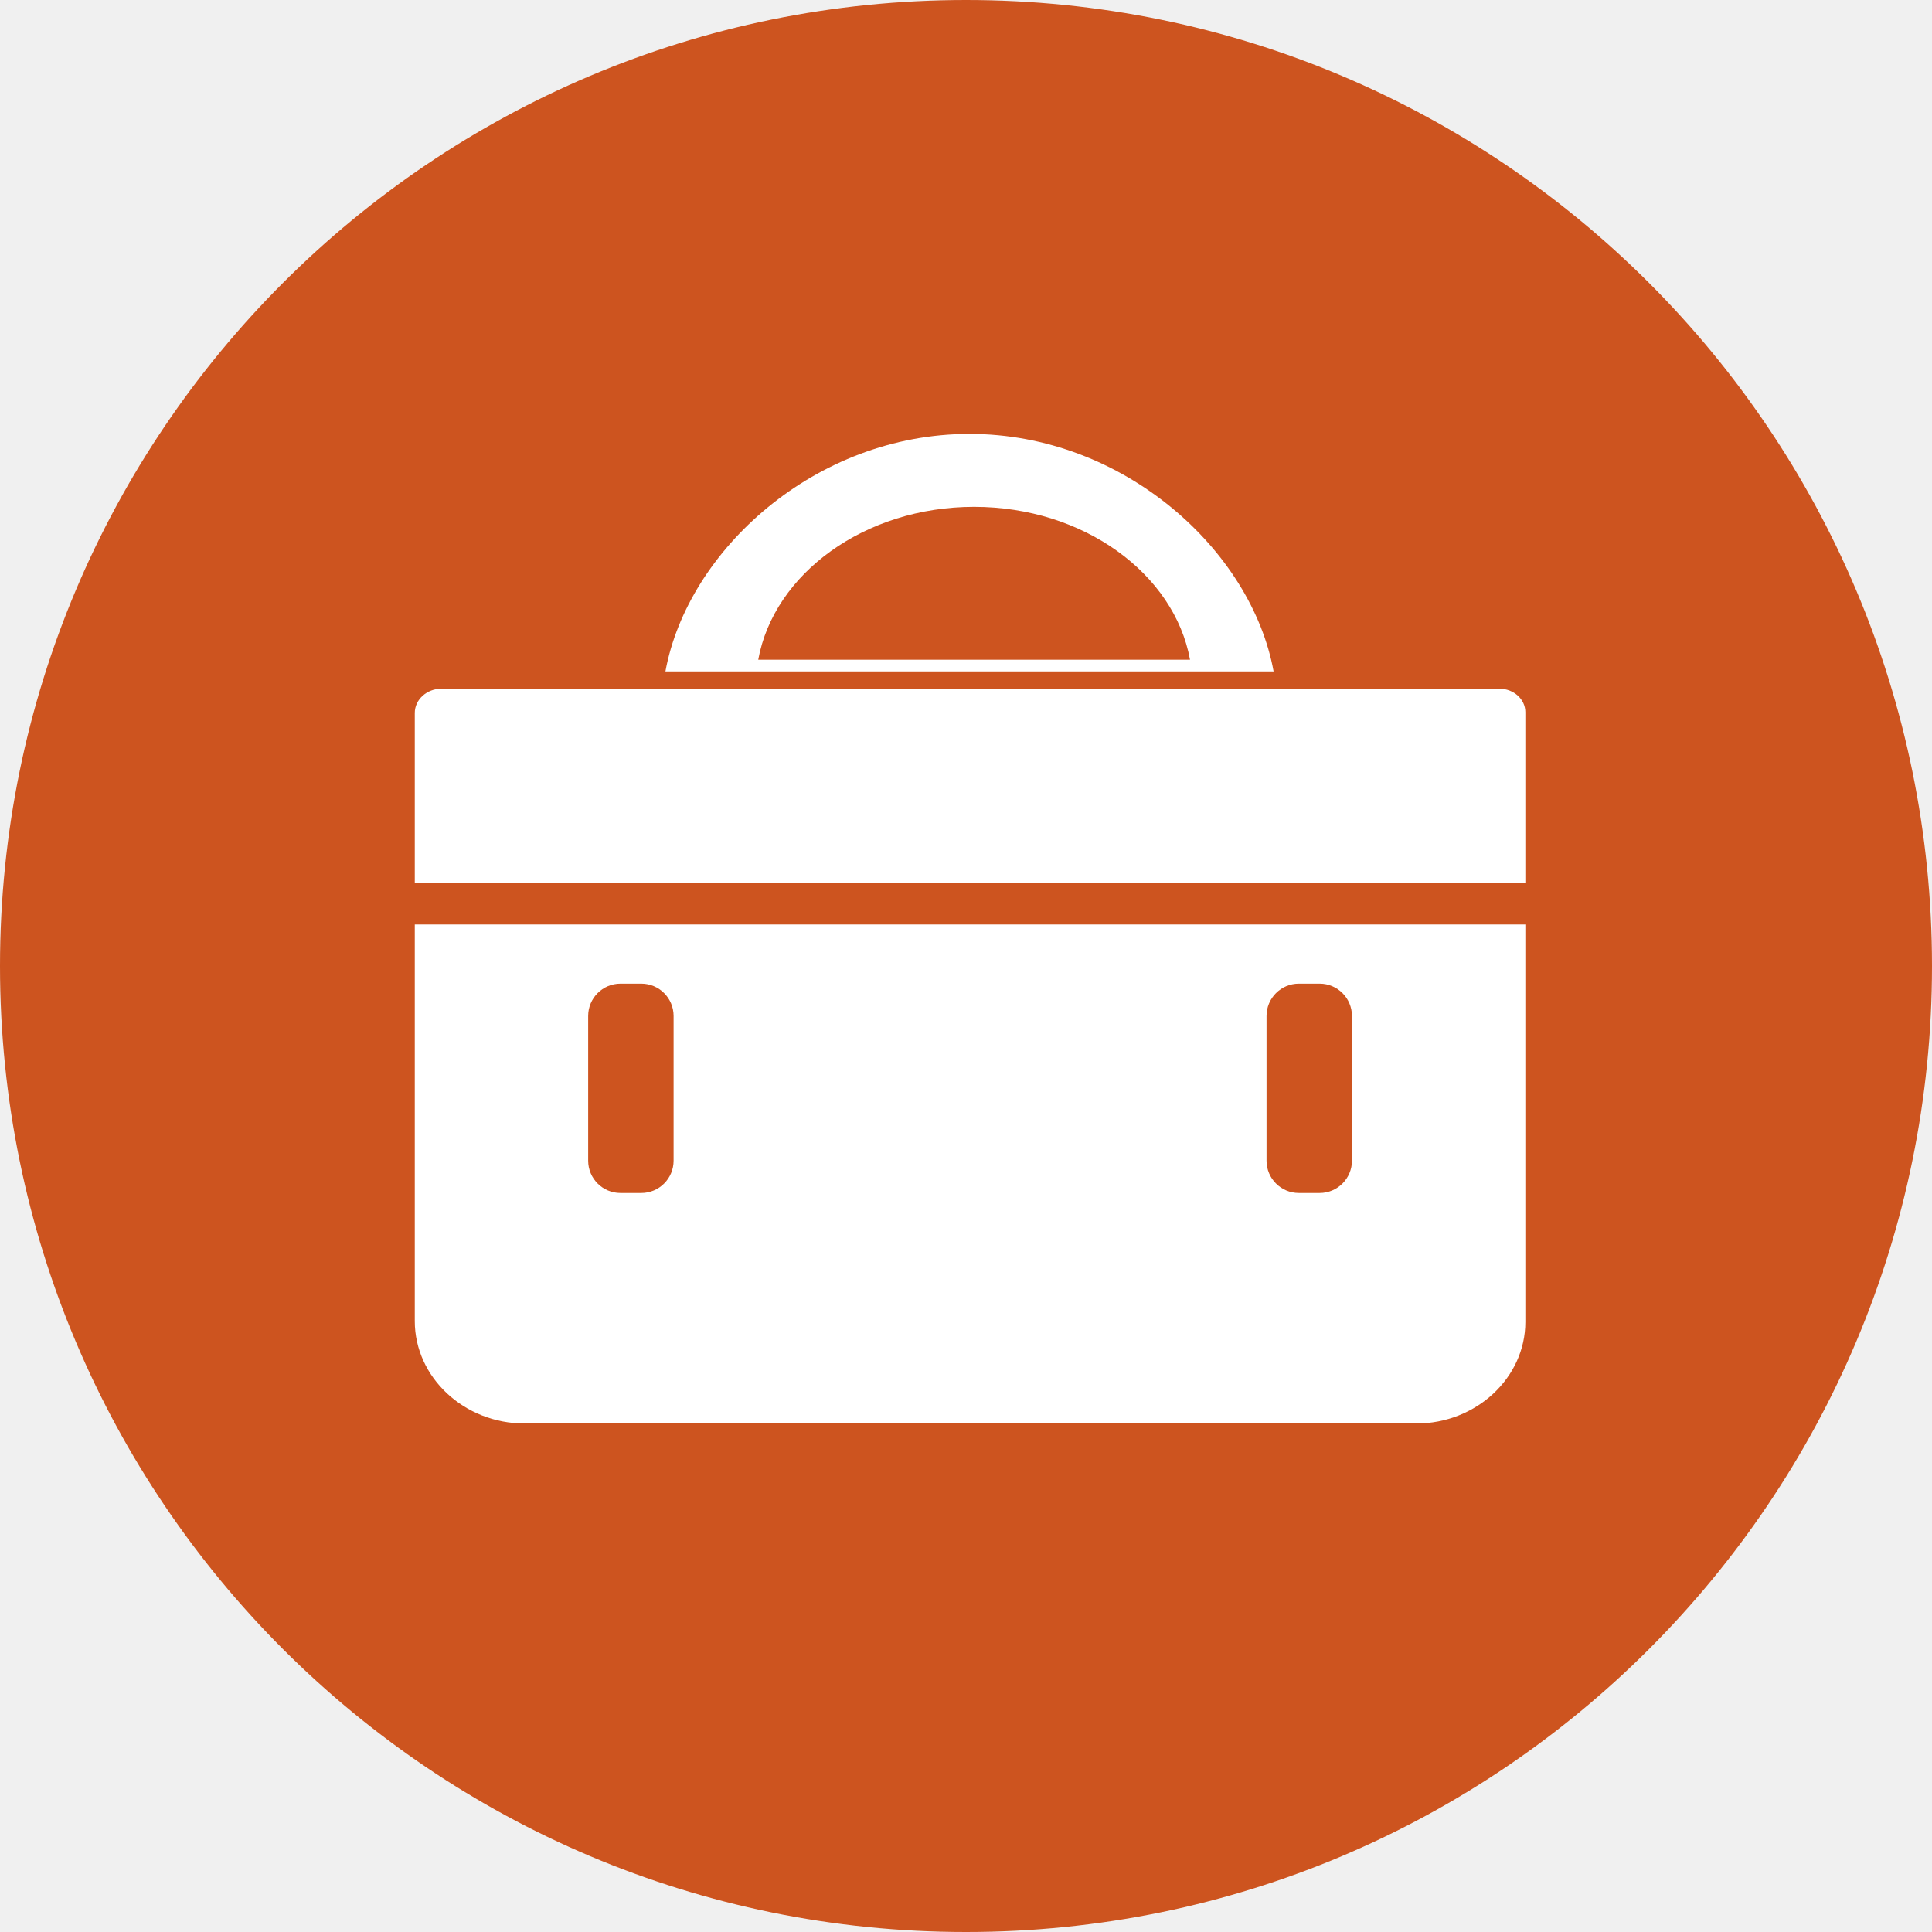
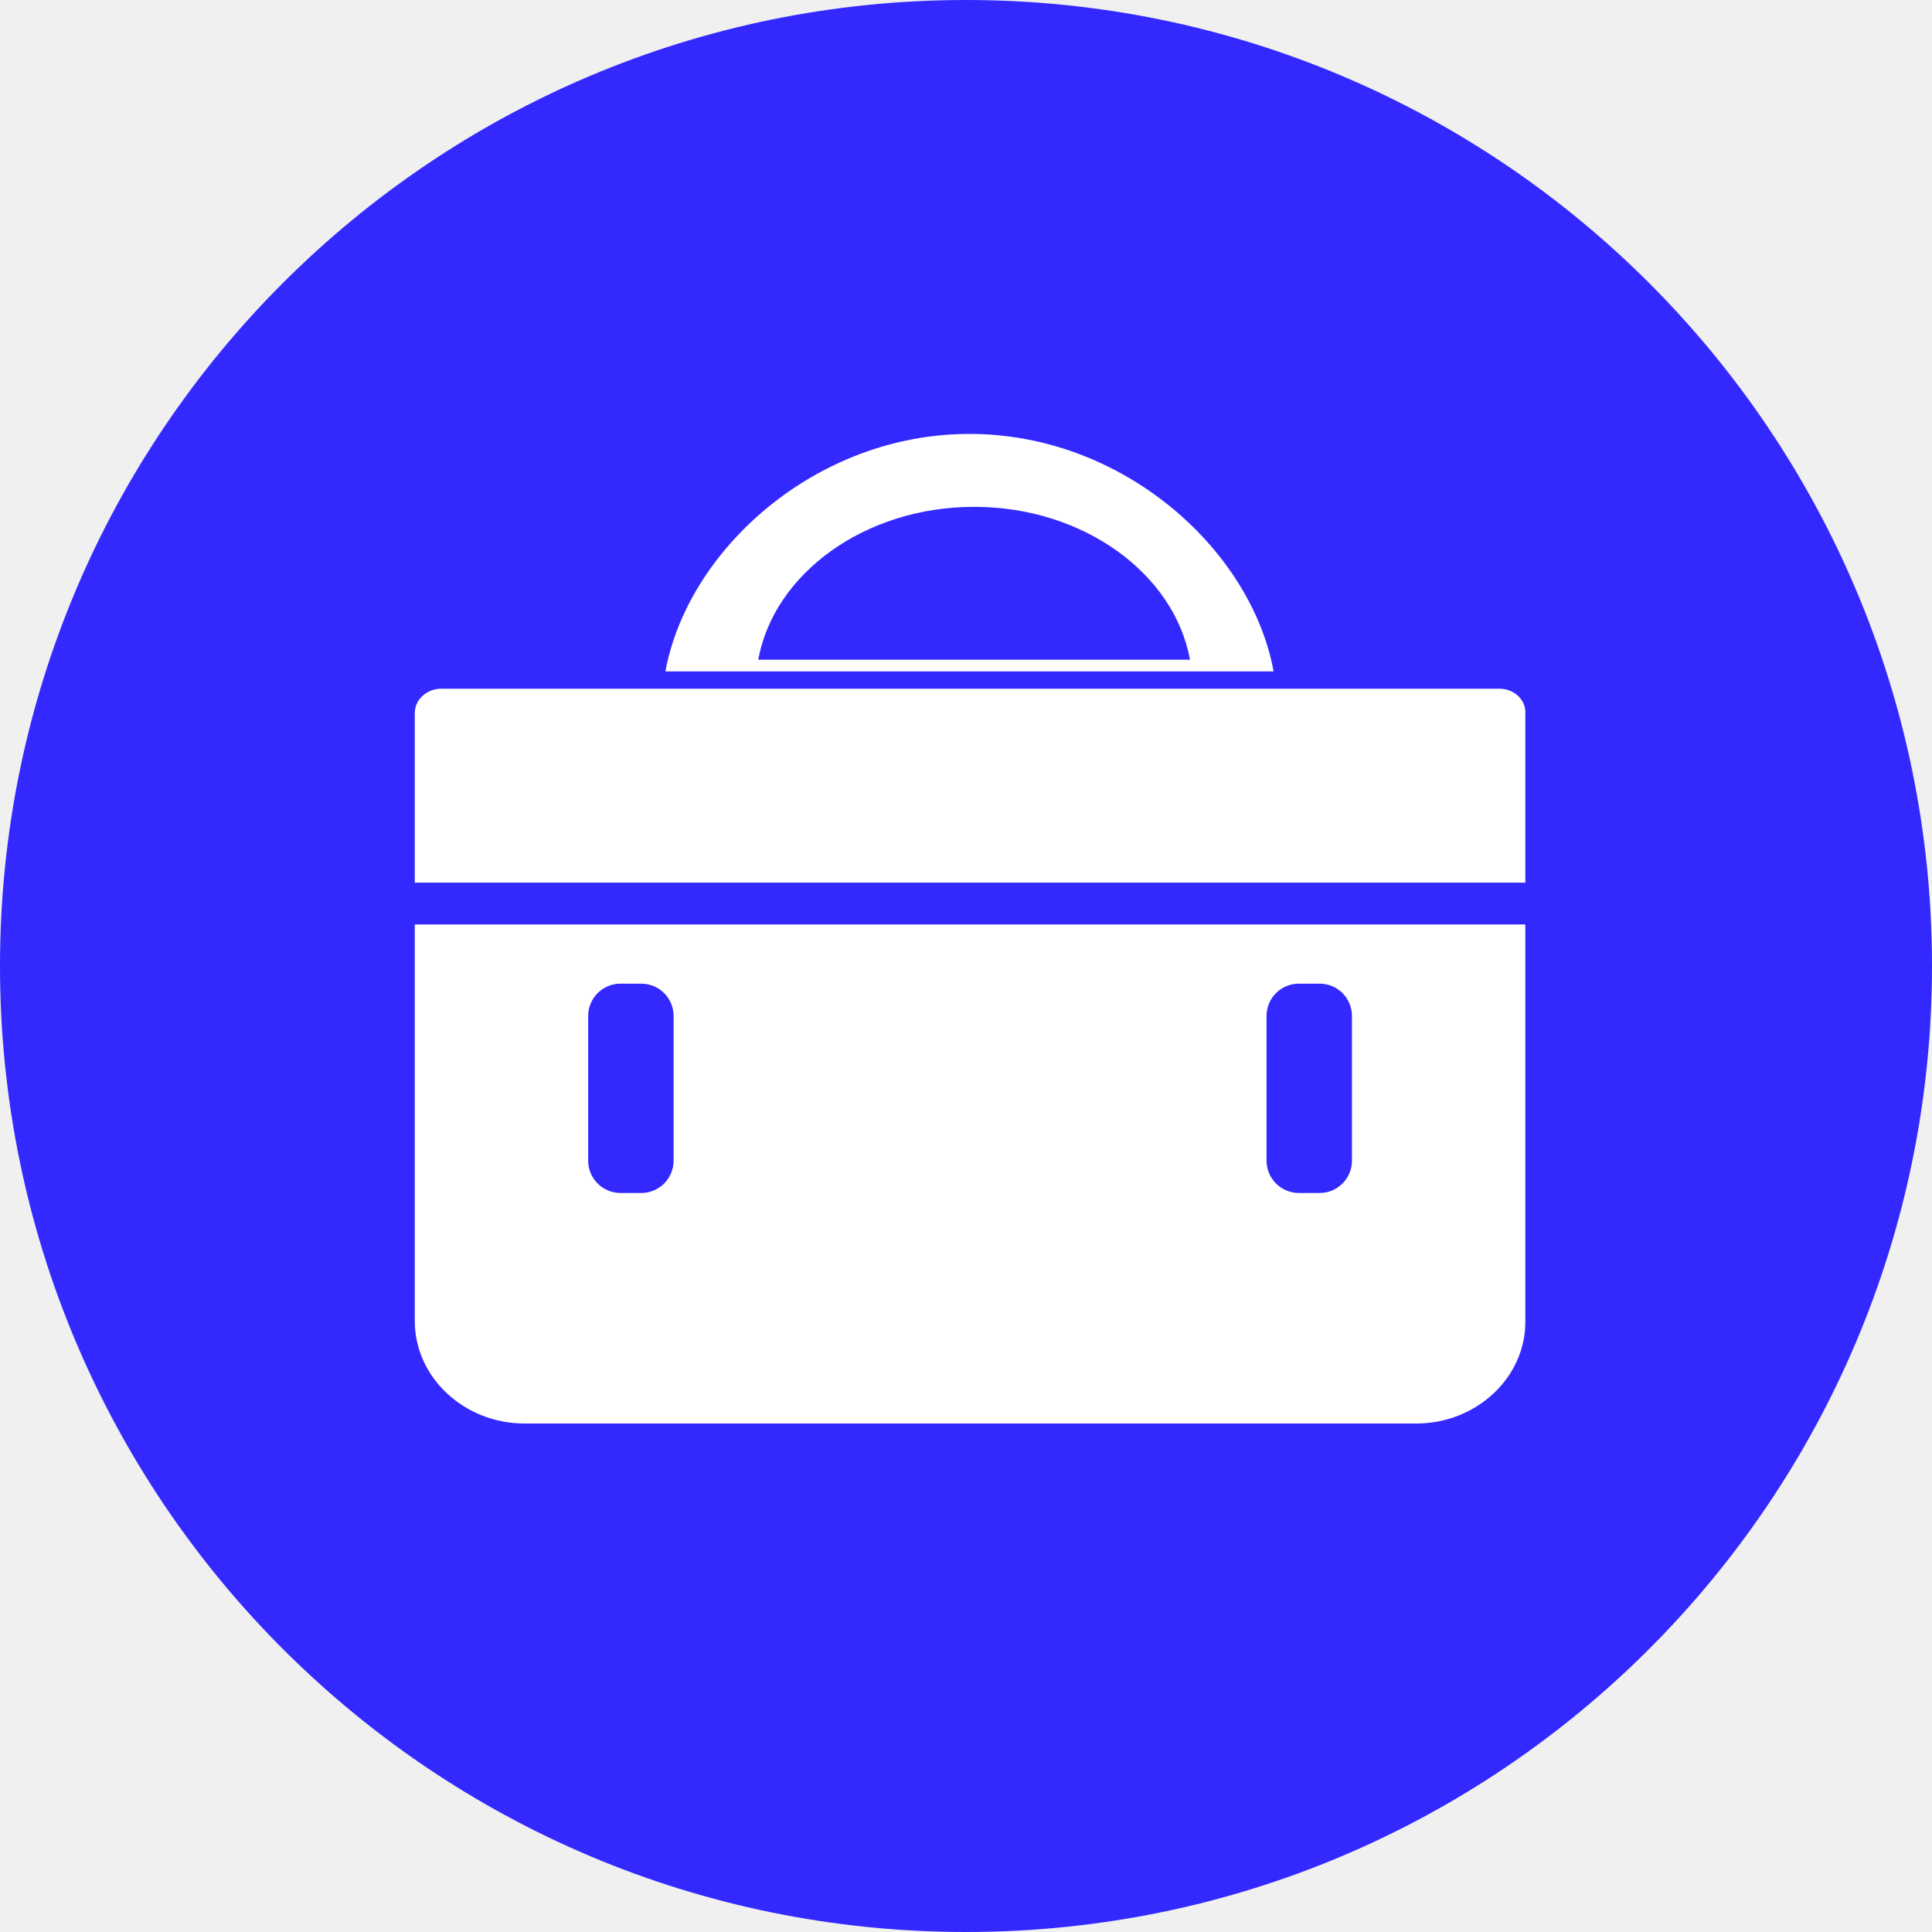
<svg xmlns="http://www.w3.org/2000/svg" viewBox="0 0 494.62 494.62">
  <defs>
-     <style>.cls-1{fill:#cd541f;}.cls-2{fill:#fff;}</style>
+     <style>.cls-1{fill:#3329ff;}.cls-2{fill:#fff;}</style>
  </defs>
  <g id="Capa_2" data-name="Capa 2">
    <g id="Layer_1" data-name="Layer 1">
      <circle class="cls-1" cx="247.31" cy="247.31" r="247.31" />
      <path class="cls-2" d="M390.51,182.32c0-3.32-3-6-6.62-6H113c-3.75,0-6.81,2.79-6.81,6.21v43.44H390.51Z" />
      <path class="cls-2" d="M106.19,236.68V338.21c0,14.43,12.65,26.23,28.11,26.23H362.59c15.36,0,27.92-11.72,27.92-26V236.68Z" />
      <path class="cls-2" d="M248.21,111.09c-39.49,0-72.18,29.8-77.85,60.8h155.7C320.39,140.89,287.7,111.09,248.21,111.09Zm-54.09,57.8c4-22,27.23-39.13,55.27-39.13s51.25,17.13,55.27,39.13Z" />
      <rect class="cls-1" x="150.58" y="251.83" width="21.87" height="53.59" rx="8.27" ry="8.27" />
      <rect class="cls-1" x="324.25" y="251.83" width="21.87" height="53.59" rx="8.27" ry="8.27" />
    </g>
  </g>
</svg>
